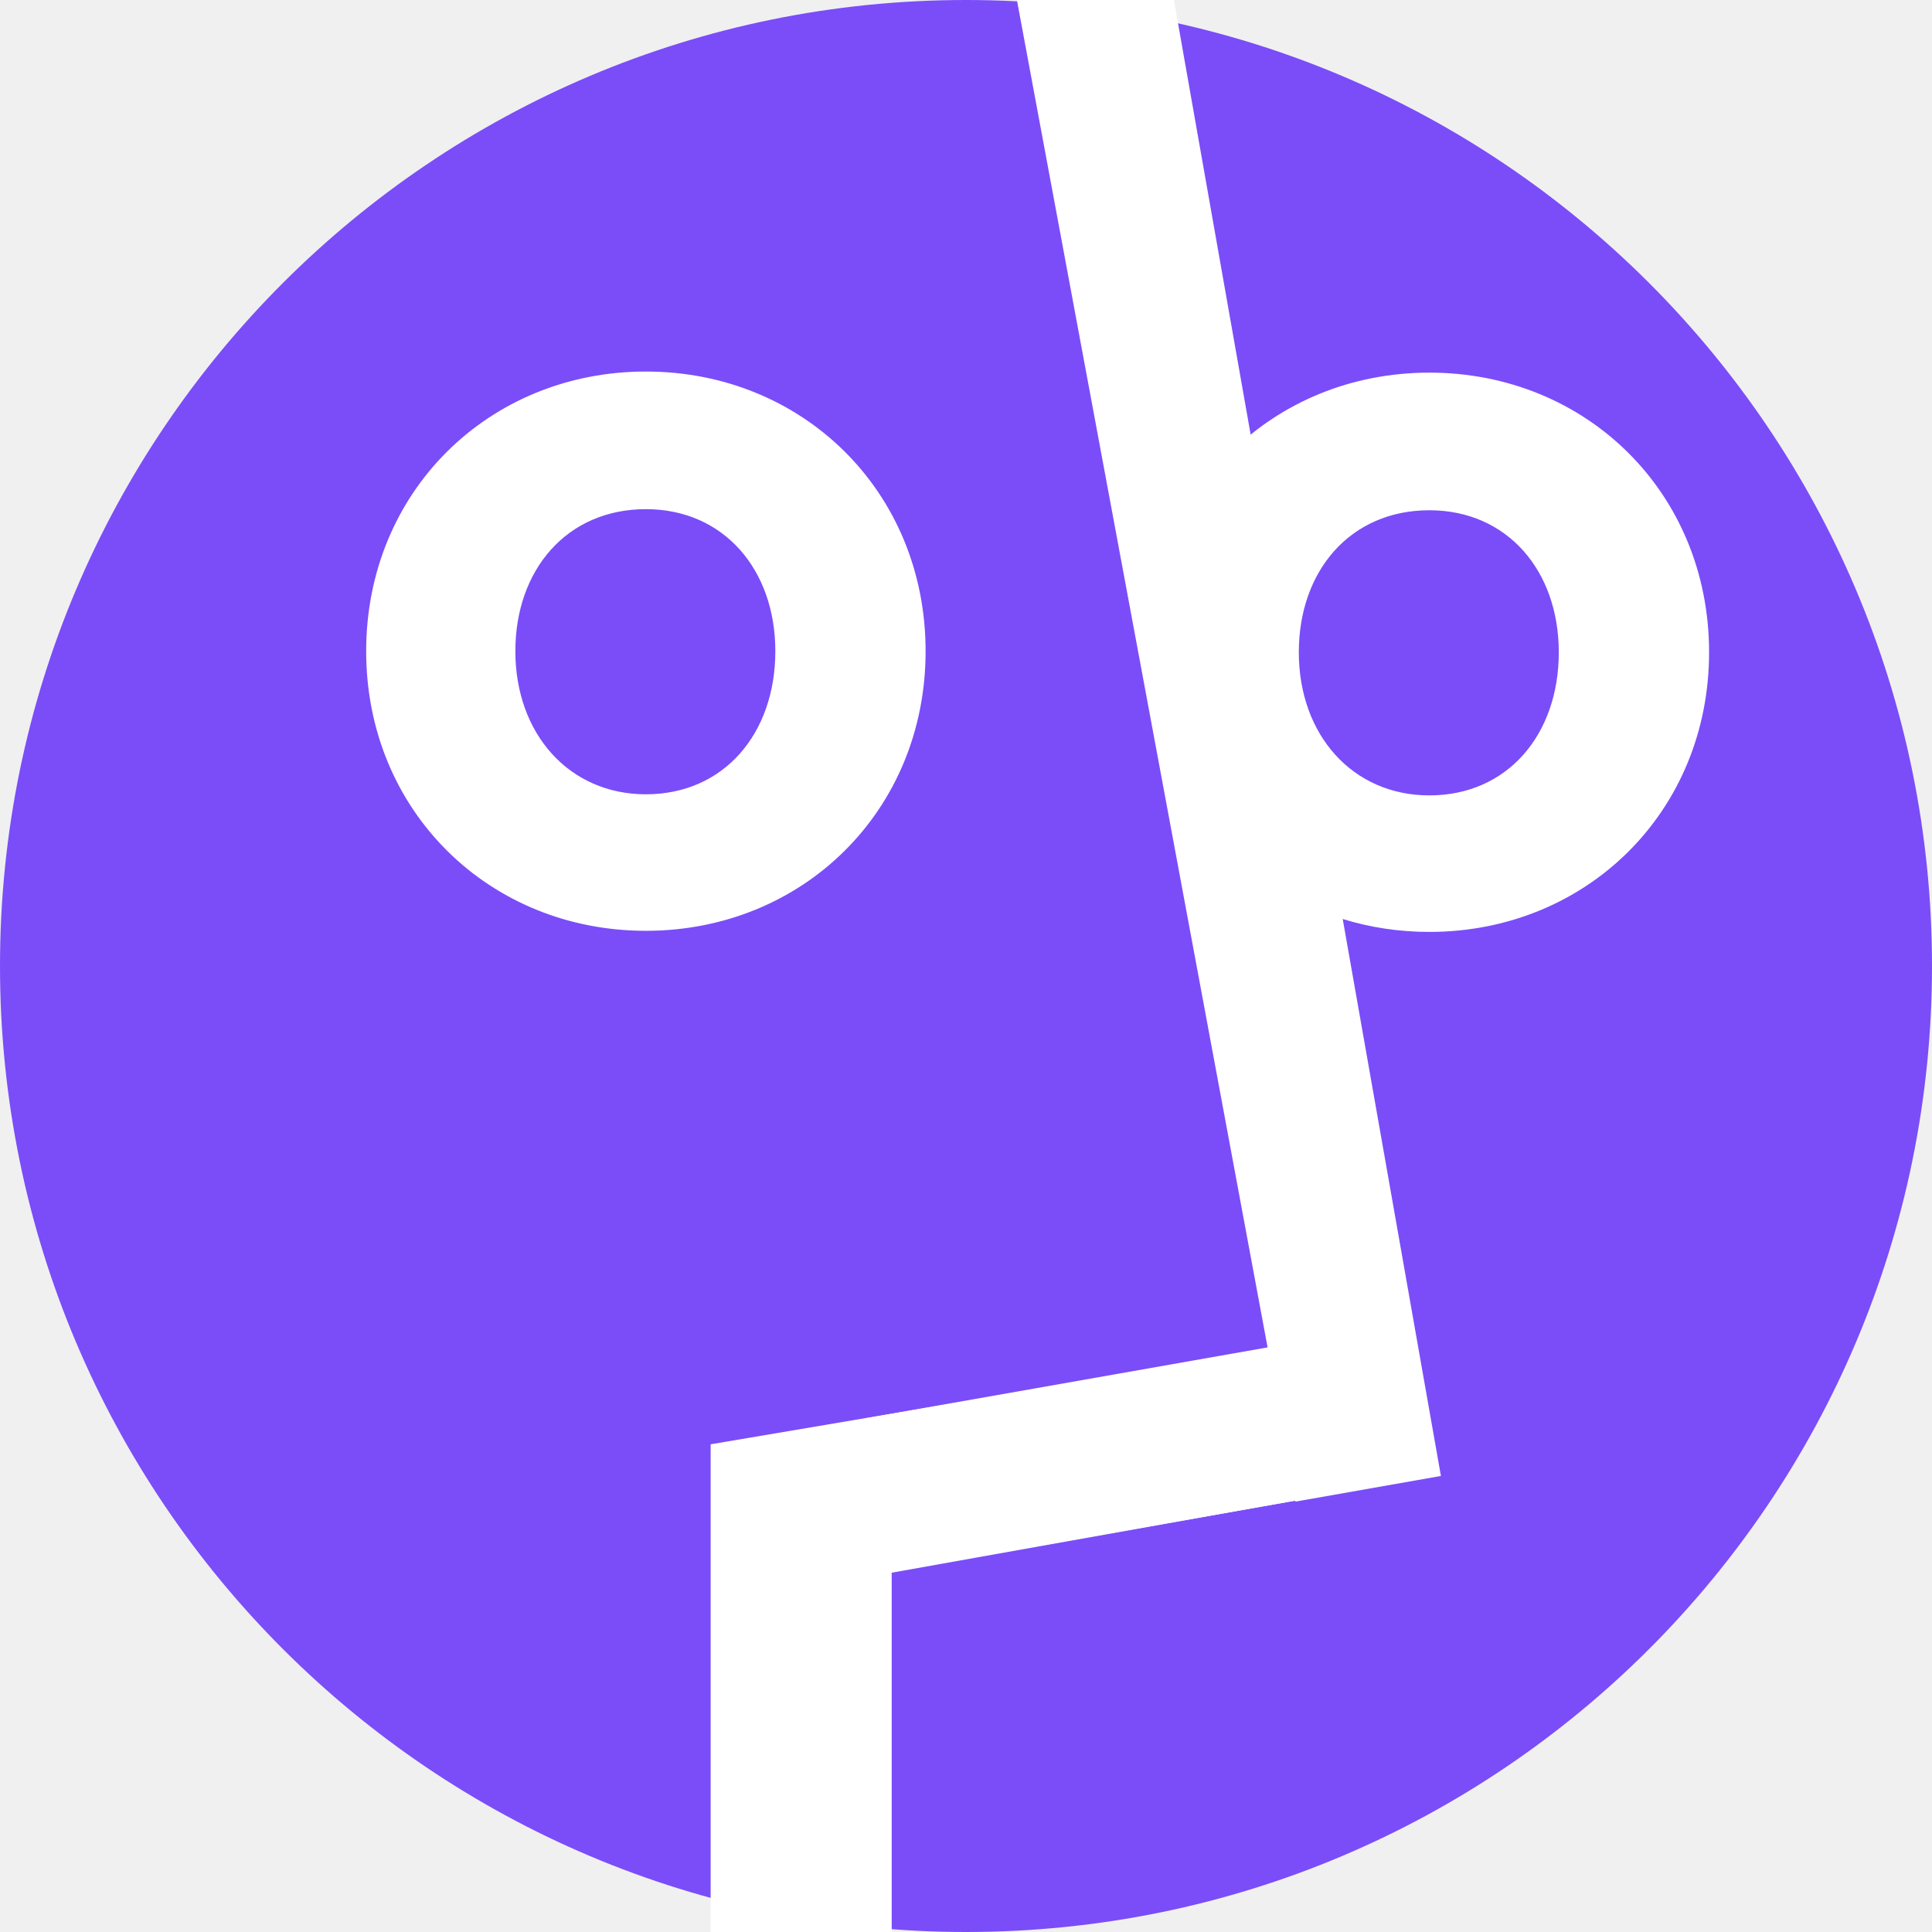
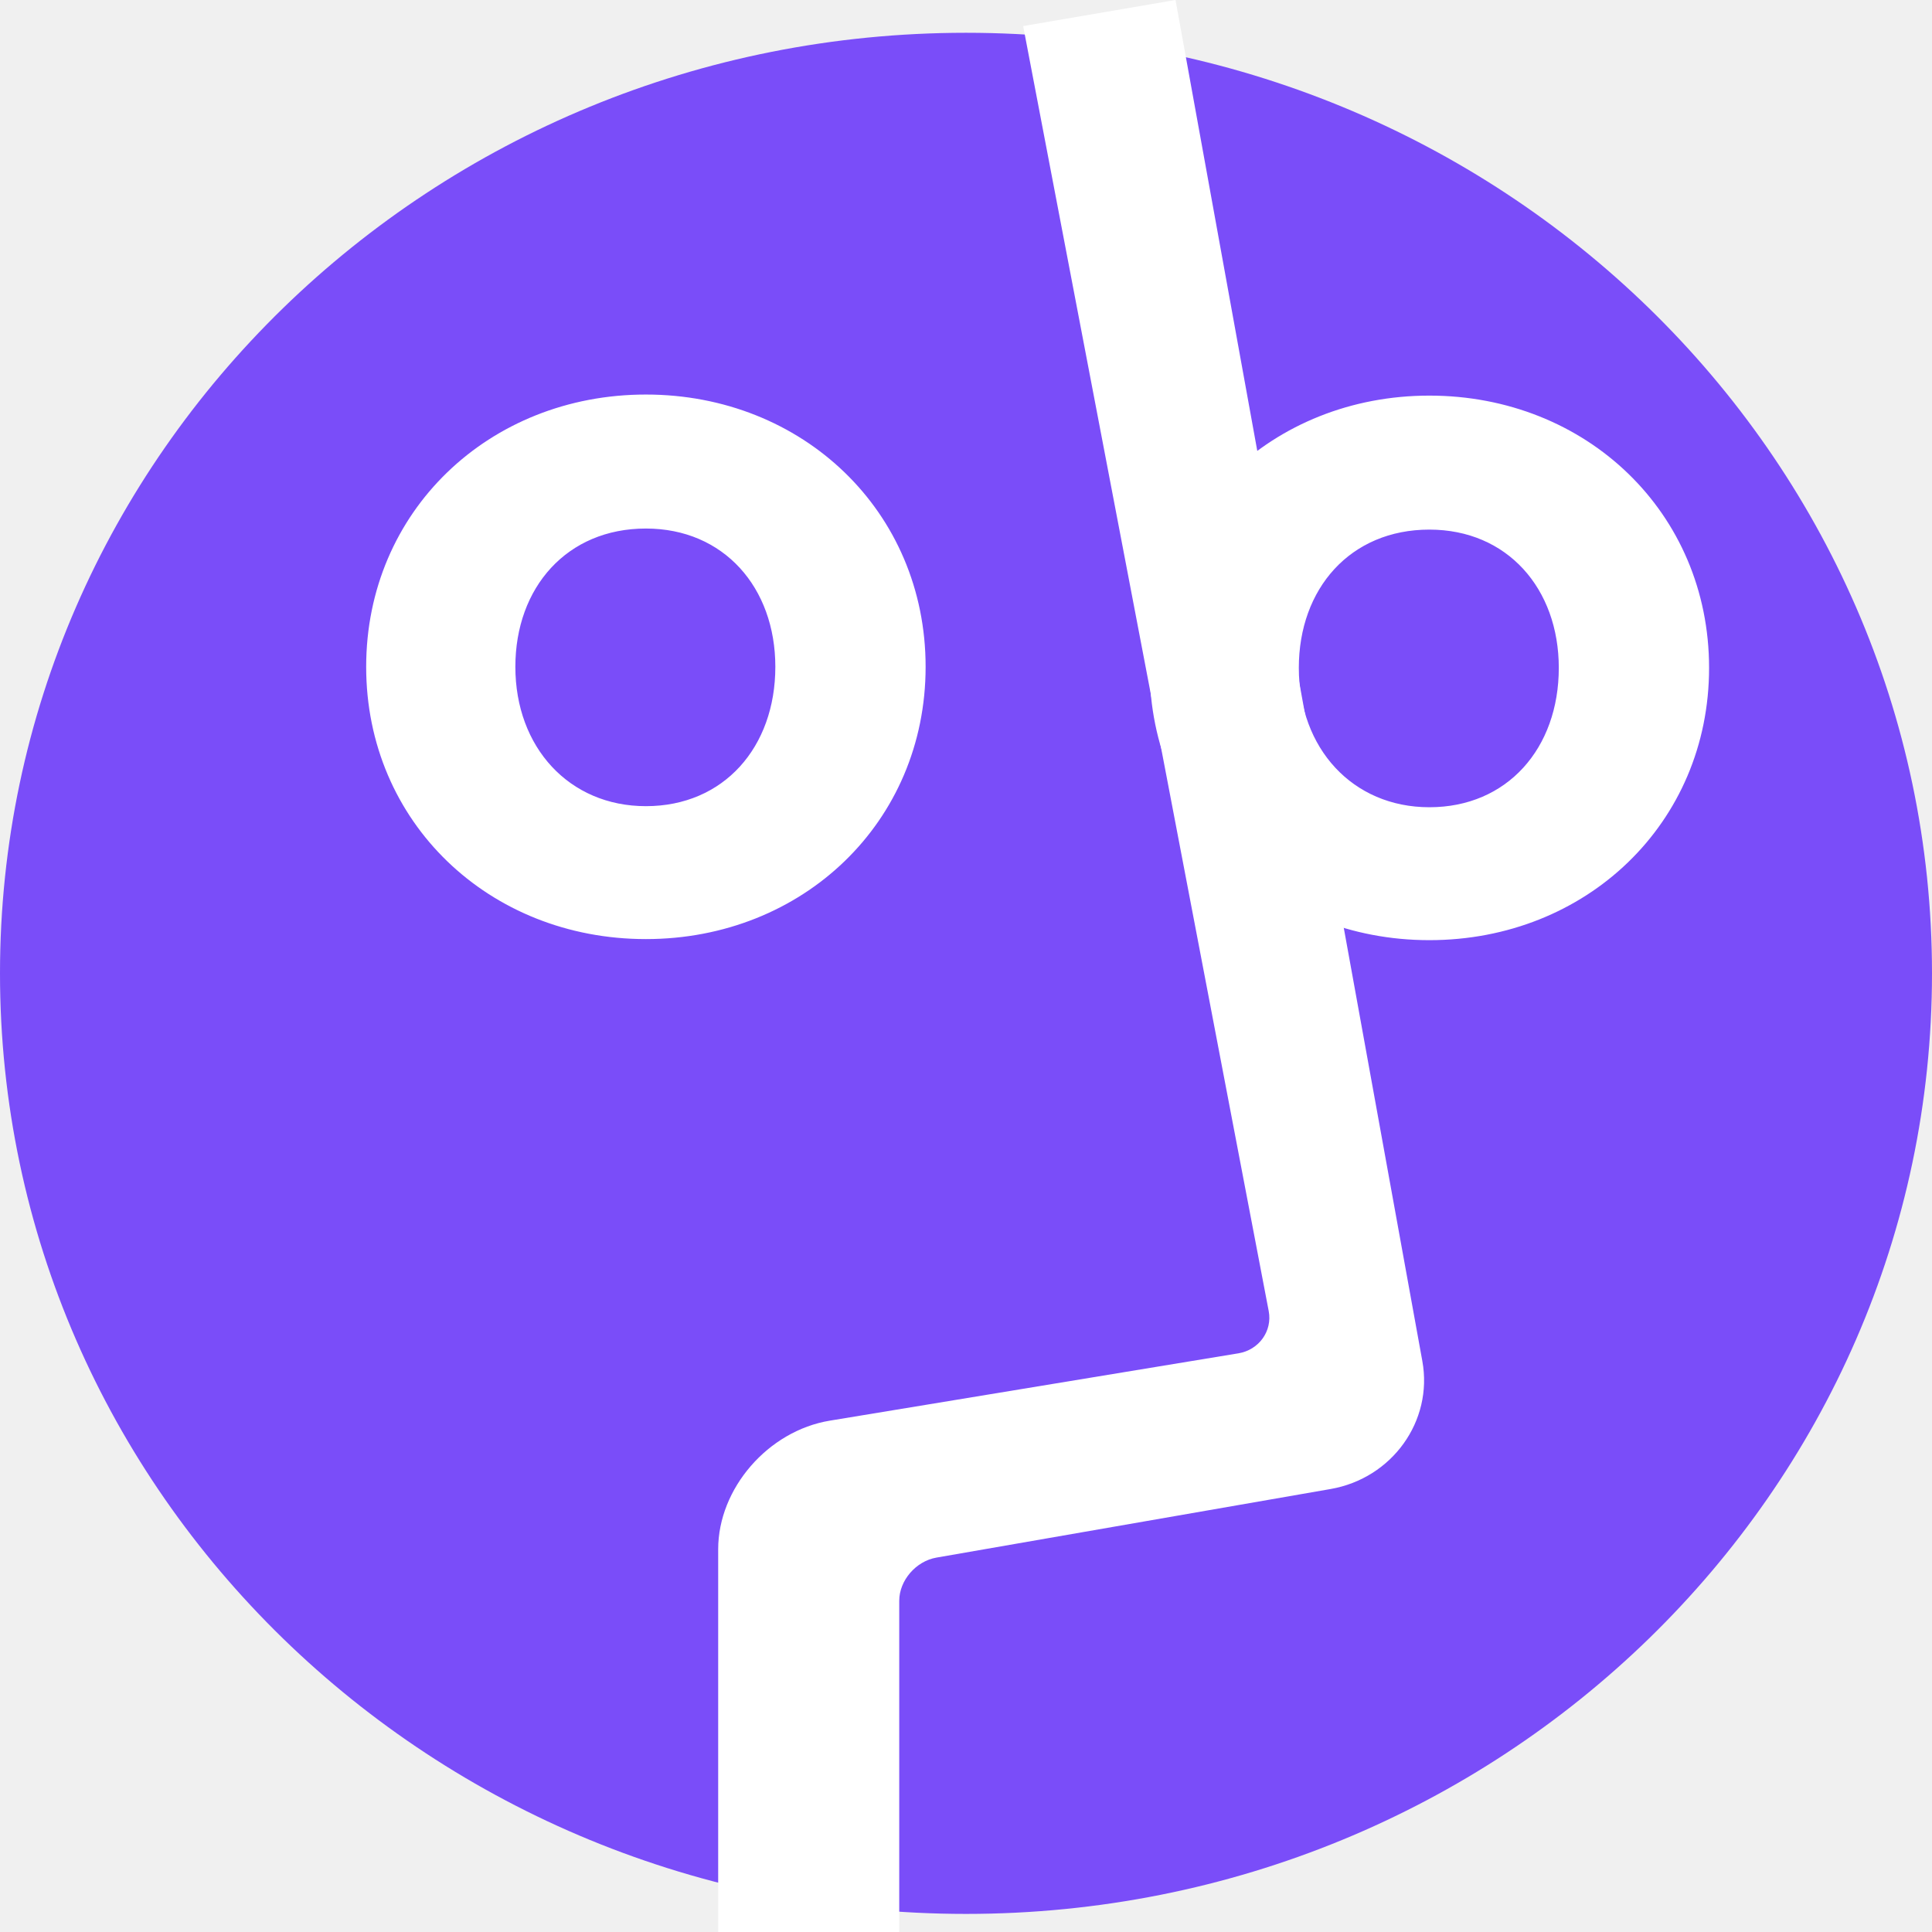
<svg xmlns="http://www.w3.org/2000/svg" width="128px" height="128px" viewBox="0 0 128 128" version="1.1">
-   <path fill="#7A4DF9" id="path-1" d="M64,128 C99.346,128 128,99.346 128,64 C128,28.654 99.346,0 64,0 C28.654,0 0,28.654 0,64 C0,99.346 28.654,128 64,128 Z" />
-   <polygon fill="#FFFFFF" mask="url(#mask-2)" points="84.013 89.438 67.287 -0.457 77.381 -2.231 95.038 97.769 59.077 104.195 59.077 129.231 47.081 129.231 47.081 95.689" />
-   <path fill="#FFFFFF" mask="url(#mask-2)" d="M85.811,99.425 L85.822,99.486 L95.464,97.786 L88.958,60.886 C90.759,61.444 92.686,61.742 94.699,61.742 C105.091,61.742 113.231,53.791 113.231,43.215 C113.231,32.639 105.091,24.688 94.699,24.688 C84.306,24.688 76.166,32.639 76.166,43.215 C76.166,44.85 76.361,46.423 76.728,47.913 L84.019,89.261 L57.437,93.949 L59.229,104.112 L85.811,99.425 Z M94.699,52.697 C89.611,52.697 86.05,48.685 86.05,43.215 C86.05,37.817 89.466,33.806 94.699,33.806 C99.859,33.806 103.274,37.817 103.274,43.215 C103.274,48.685 99.859,52.697 94.699,52.697 Z M42.792,61.669 C53.185,61.669 61.324,53.718 61.324,43.142 C61.324,32.566 53.185,24.615 42.792,24.615 C32.4,24.615 24.26,32.566 24.26,43.142 C24.26,53.718 32.4,61.669 42.792,61.669 Z M42.792,52.624 C37.705,52.624 34.144,48.612 34.144,43.142 C34.144,37.744 37.56,33.733 42.792,33.733 C47.952,33.733 51.368,37.744 51.368,43.142 C51.368,48.612 47.952,52.624 42.792,52.624 Z" />
+   <g transform="matrix(0.25,0,0,0.2434172,0,2.172031)">
+     <path fill="#7A4DF9" d="M256,512 C397.385,512 512,397.385 512,256 C512,114.615 397.385,0 256,0 C114.615,0 0,114.615 0,256 C0,397.385 114.615,512 256,512 Z" />
+     <path fill="#FFFFFF" d="m 328.186,359.422 c 5.448,-0.922 9.046,-6.07 8.036,-11.497 l -65.073,-349.752 40.375,-7.096 65.412,370.465 c 2.88,16.312 -8.012,31.898 -24.317,34.812 l -104.467,18.668 c -5.437,0.972 -9.844,6.24 -9.844,11.75 l 0,90.151 -47.983,0 0,-104.163 c 0,-16.572 13.24,-32.246 29.584,-35.013 l 108.278,-18.326 z" />
+     <path fill="#FFFFFF" d="m 452.923,172.86 c 0,-42.305 -32.559,-74.106 -74.129,-74.106 -41.57,0 -74.129,31.802 -74.129,74.106 0,42.305 32.559,74.106 74.129,74.106 41.57,0 74.129,-31.802 74.129,-74.106 z m -108.722,0 c 0,-21.59 13.663,-37.637 34.593,-37.637 20.64,0 34.303,16.047 34.303,37.637 0,21.882 -13.663,37.929 -34.303,37.929 -20.349,0 -34.593,-16.047 -34.593,-37.929 z m -98.903,-0.292 c 0,-42.305 -32.559,-74.106 -74.129,-74.106 -41.57,0 -74.129,31.802 -74.129,74.106 0,42.305 32.559,74.106 74.129,74.106 41.57,0 74.129,-31.802 74.129,-74.106 z m -108.722,0 c 0,-21.59 13.663,-37.637 34.593,-37.637 20.64,0 34.303,16.047 34.303,37.637 0,21.882 -13.663,37.929 -34.303,37.929 -20.349,0 -34.593,-16.047 -34.593,-37.929 z" />
+   </g>
</svg>
